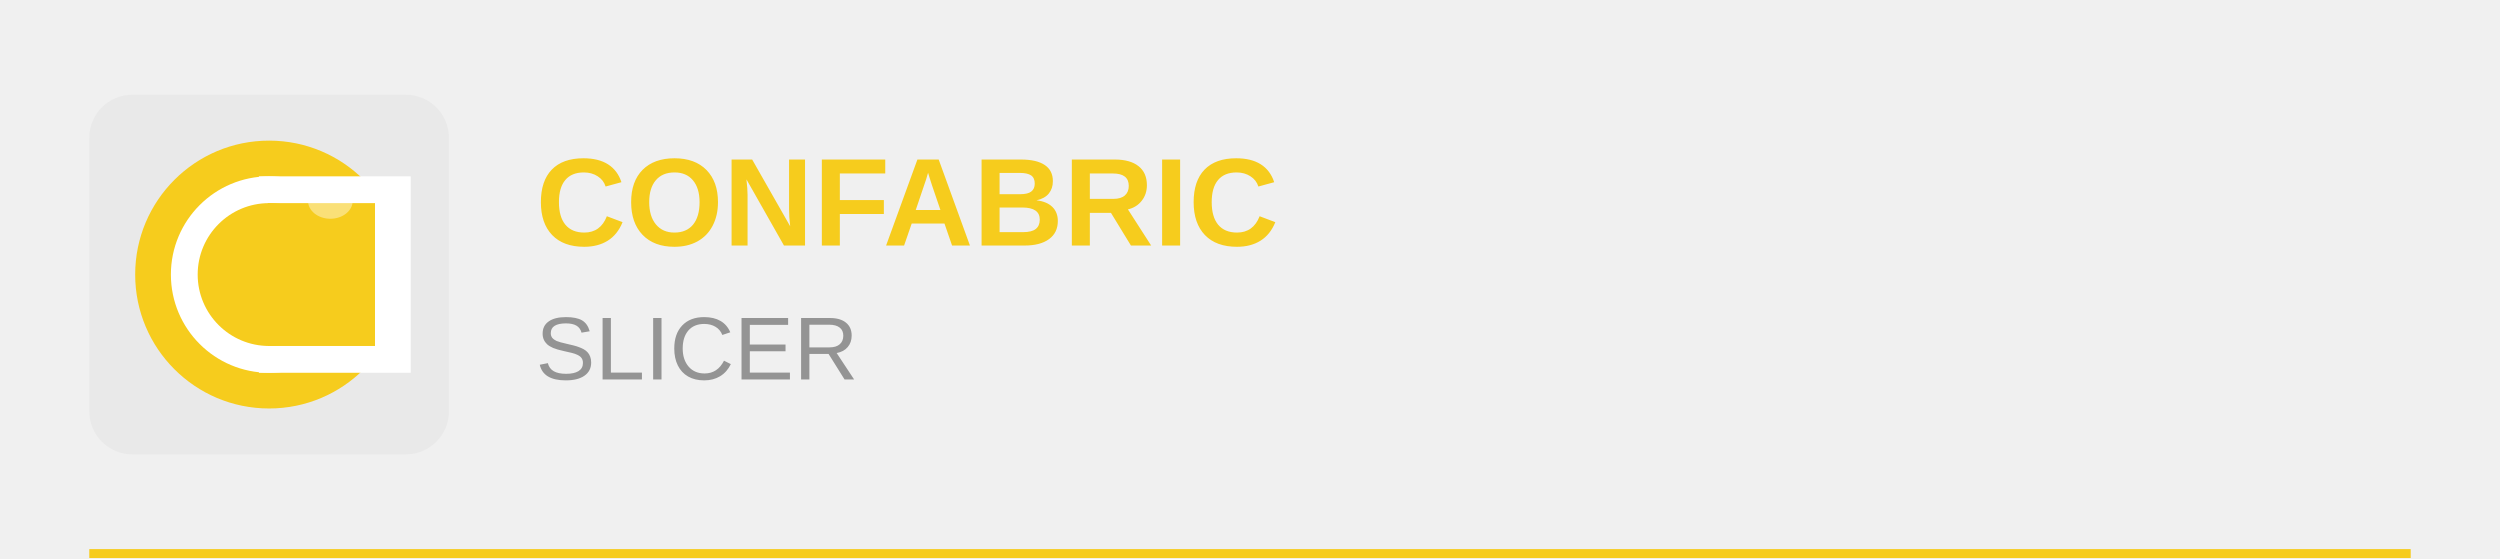
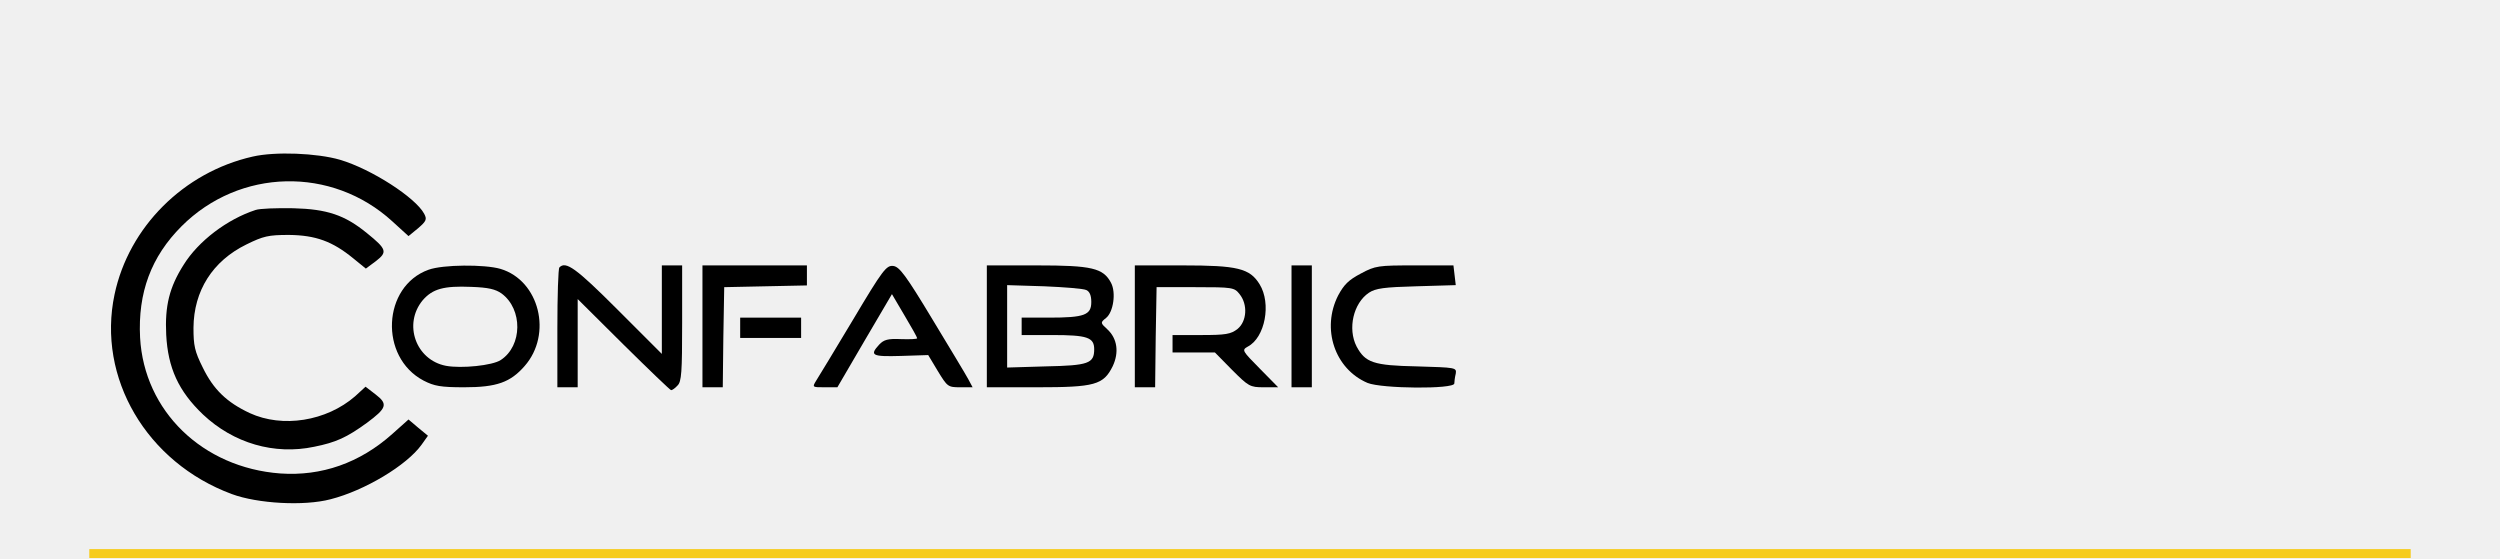
<svg xmlns="http://www.w3.org/2000/svg" width="560" height="125" viewBox="0 0 560 125">
  <rect x="20" y="123" width="520" height="2" fill="#f6cc1d" />
-   <rect x="20" y="21.22" width="80.56" height="80.56" rx="9.64" ry="9.64" fill="#e9e9e9" />
-   <circle cx="60.28" cy="61.5" r="30" fill="#f6cc1d" />
-   <circle cx="60.28" cy="61.5" r="22" fill="#ffffff" />
-   <rect x="58" y="39.5" width="34" height="44" fill="#ffffff" />
-   <circle cx="60.28" cy="61.5" r="16" fill="#f6cc1d" />
-   <rect x="60" y="45.5" width="24" height="32" fill="#f6cc1d" />
-   <ellipse cx="74" cy="45" rx="5" ry="4" fill="#ffffff" opacity="0.4" />
-   <text x="120" y="55" font-family="Arial, sans-serif" font-size="28" font-weight="bold" fill="#f6cc1d">CONFABRIC</text>
-   <text x="120" y="85" font-family="Arial, sans-serif" font-size="20" fill="#949494">SLICER</text>
+   <g transform="translate(15, 25) scale(0.65)">
+     <g transform="translate(0,150) scale(0.1,-0.1)" fill="#000000" stroke="none">
+       <path d="M640 1345 c-238 -54 -427 -243 -476 -475 -61 -287 110 -579 404 -688 89 -33 249 -42 340 -18 118 30 263 117 314 188 l22 31 -34 28 -33 28 -56 -50 c-112 -100 -244 -146 -386 -136 -268 20 -469 215 -483 468 -8 155 38 279 143 384 200 200 518 207 726 17 l56 -51 33 27 c29 25 31 31 21 50 -30 56 -182 154 -290 186 -79 23 -223 29 -301 11z" />
+       <path d="M650 1161 c-98 -32 -197 -107 -248 -189 -49 -77 -65 -142 -60 -241 6 -114 42 -194 127 -275 105 -99 246 -140 383 -111 75 15 112 32 181 82 69 51 74 65 31 98 l-35 27 -36 -33 c-99 -86 -250 -110 -363 -58 -79 37 -125 81 -162 157 -28 56 -32 76 -32 137 1 128 66 230 182 287 59 29 76 33 147 33 92 -1 150 -22 222 -81 l43 -35 35 26 c40 31 37 41 -31 96 -77 63 -138 83 -254 86 -58 1 -116 -1 -130 -6z" />
+       <path d="M1246 955 c-159 -57 -171 -301 -17 -382 37 -19 59 -23 140 -23 112 0 159 17 208 73 97 110 51 295 -83 335 -55 16 -199 15 -248 -3z m252 -82 c73 -54 72 -180 -3 -229 -28 -19 -136 -30 -189 -20 -104 20 -148 144 -80 226 34 39 72 50 167 46 59 -2 84 -8 105 -23z" />
+       <path d="M1697 963 c-4 -3 -7 -98 -7 -210 l0 -203 35 0 35 0 0 152 0 152 158 -157 c87 -86 161 -157 164 -157 4 0 14 7 22 16 14 13 16 47 16 215 l0 199 -35 0 -35 0 0 -152 0 -153 -153 153 c-143 143 -178 168 -200 145z" />
+       <path d="M2190 760 l0 -210 35 0 35 0 2 173 3 172 143 3 142 3 0 34 0 35 -180 0 -180 0 0 -210z" />
+       <path d="M2709 783 c-62 -103 -119 -198 -127 -210 -14 -23 -14 -23 29 -23 l44 0 94 161 94 160 43 -73 c24 -40 44 -76 44 -79 0 -3 -25 -4 -56 -3 -45 2 -59 -2 -75 -19 -34 -37 -25 -42 75 -39 l94 3 33 -55 c33 -54 35 -56 77 -56 l43 0 -15 28 c-8 15 -64 108 -124 207 -91 151 -113 180 -134 183 -24 3 -36 -12 -139 -185z" />
+       <path d="M3170 760 l0 -210 173 0 c199 0 229 8 261 73 22 47 16 95 -19 127 -24 22 -24 23 -4 39 25 20 35 87 17 121 -27 51 -66 60 -255 60 l-173 0 0 -210z m343 125 c11 -5 17 -18 17 -41 0 -45 -23 -54 -146 -54 l-94 0 0 -30 0 -30 106 0 c120 0 144 -8 144 -49 0 -49 -20 -56 -167 -59 l-133 -4 0 142 0 142 128 -4 c70 -3 135 -8 145 -13z" />
+       <path d="M3680 760 l0 -210 35 0 35 0 2 173 3 172 133 0 c129 0 135 -1 153 -24 29 -36 25 -94 -7 -120 -23 -18 -41 -21 -125 -21 l-99 0 0 -30 0 -30 73 0 73 0 59 -60 c57 -57 62 -60 109 -60 l50 0 -63 64 c-61 62 -63 64 -42 76 60 31 82 149 41 215 -34 55 -76 65 -265 65 l-165 0 0 -210z" />
+       <path d="M4220 760 l0 -210 35 0 35 0 0 210 0 210 -35 0 -35 0 0 -210z" />
+       <path d="M4459 942 c-42 -22 -58 -38 -78 -75 -59 -115 -12 -254 101 -302 49 -20 298 -22 299 -2 0 6 2 22 5 34 3 21 1 21 -134 25 -150 3 -178 13 -208 69 -31 61 -11 149 43 185 23 15 52 19 163 22 l136 4 -4 34 -4 34 -133 0 c-126 0 -136 -1 -186 -28z" />
+       <path d="M2320 755 l0 -35 105 0 105 0 0 35 0 35 -105 0 -105 0 0 -35z" />
+     </g>
+   </g>
</svg>
